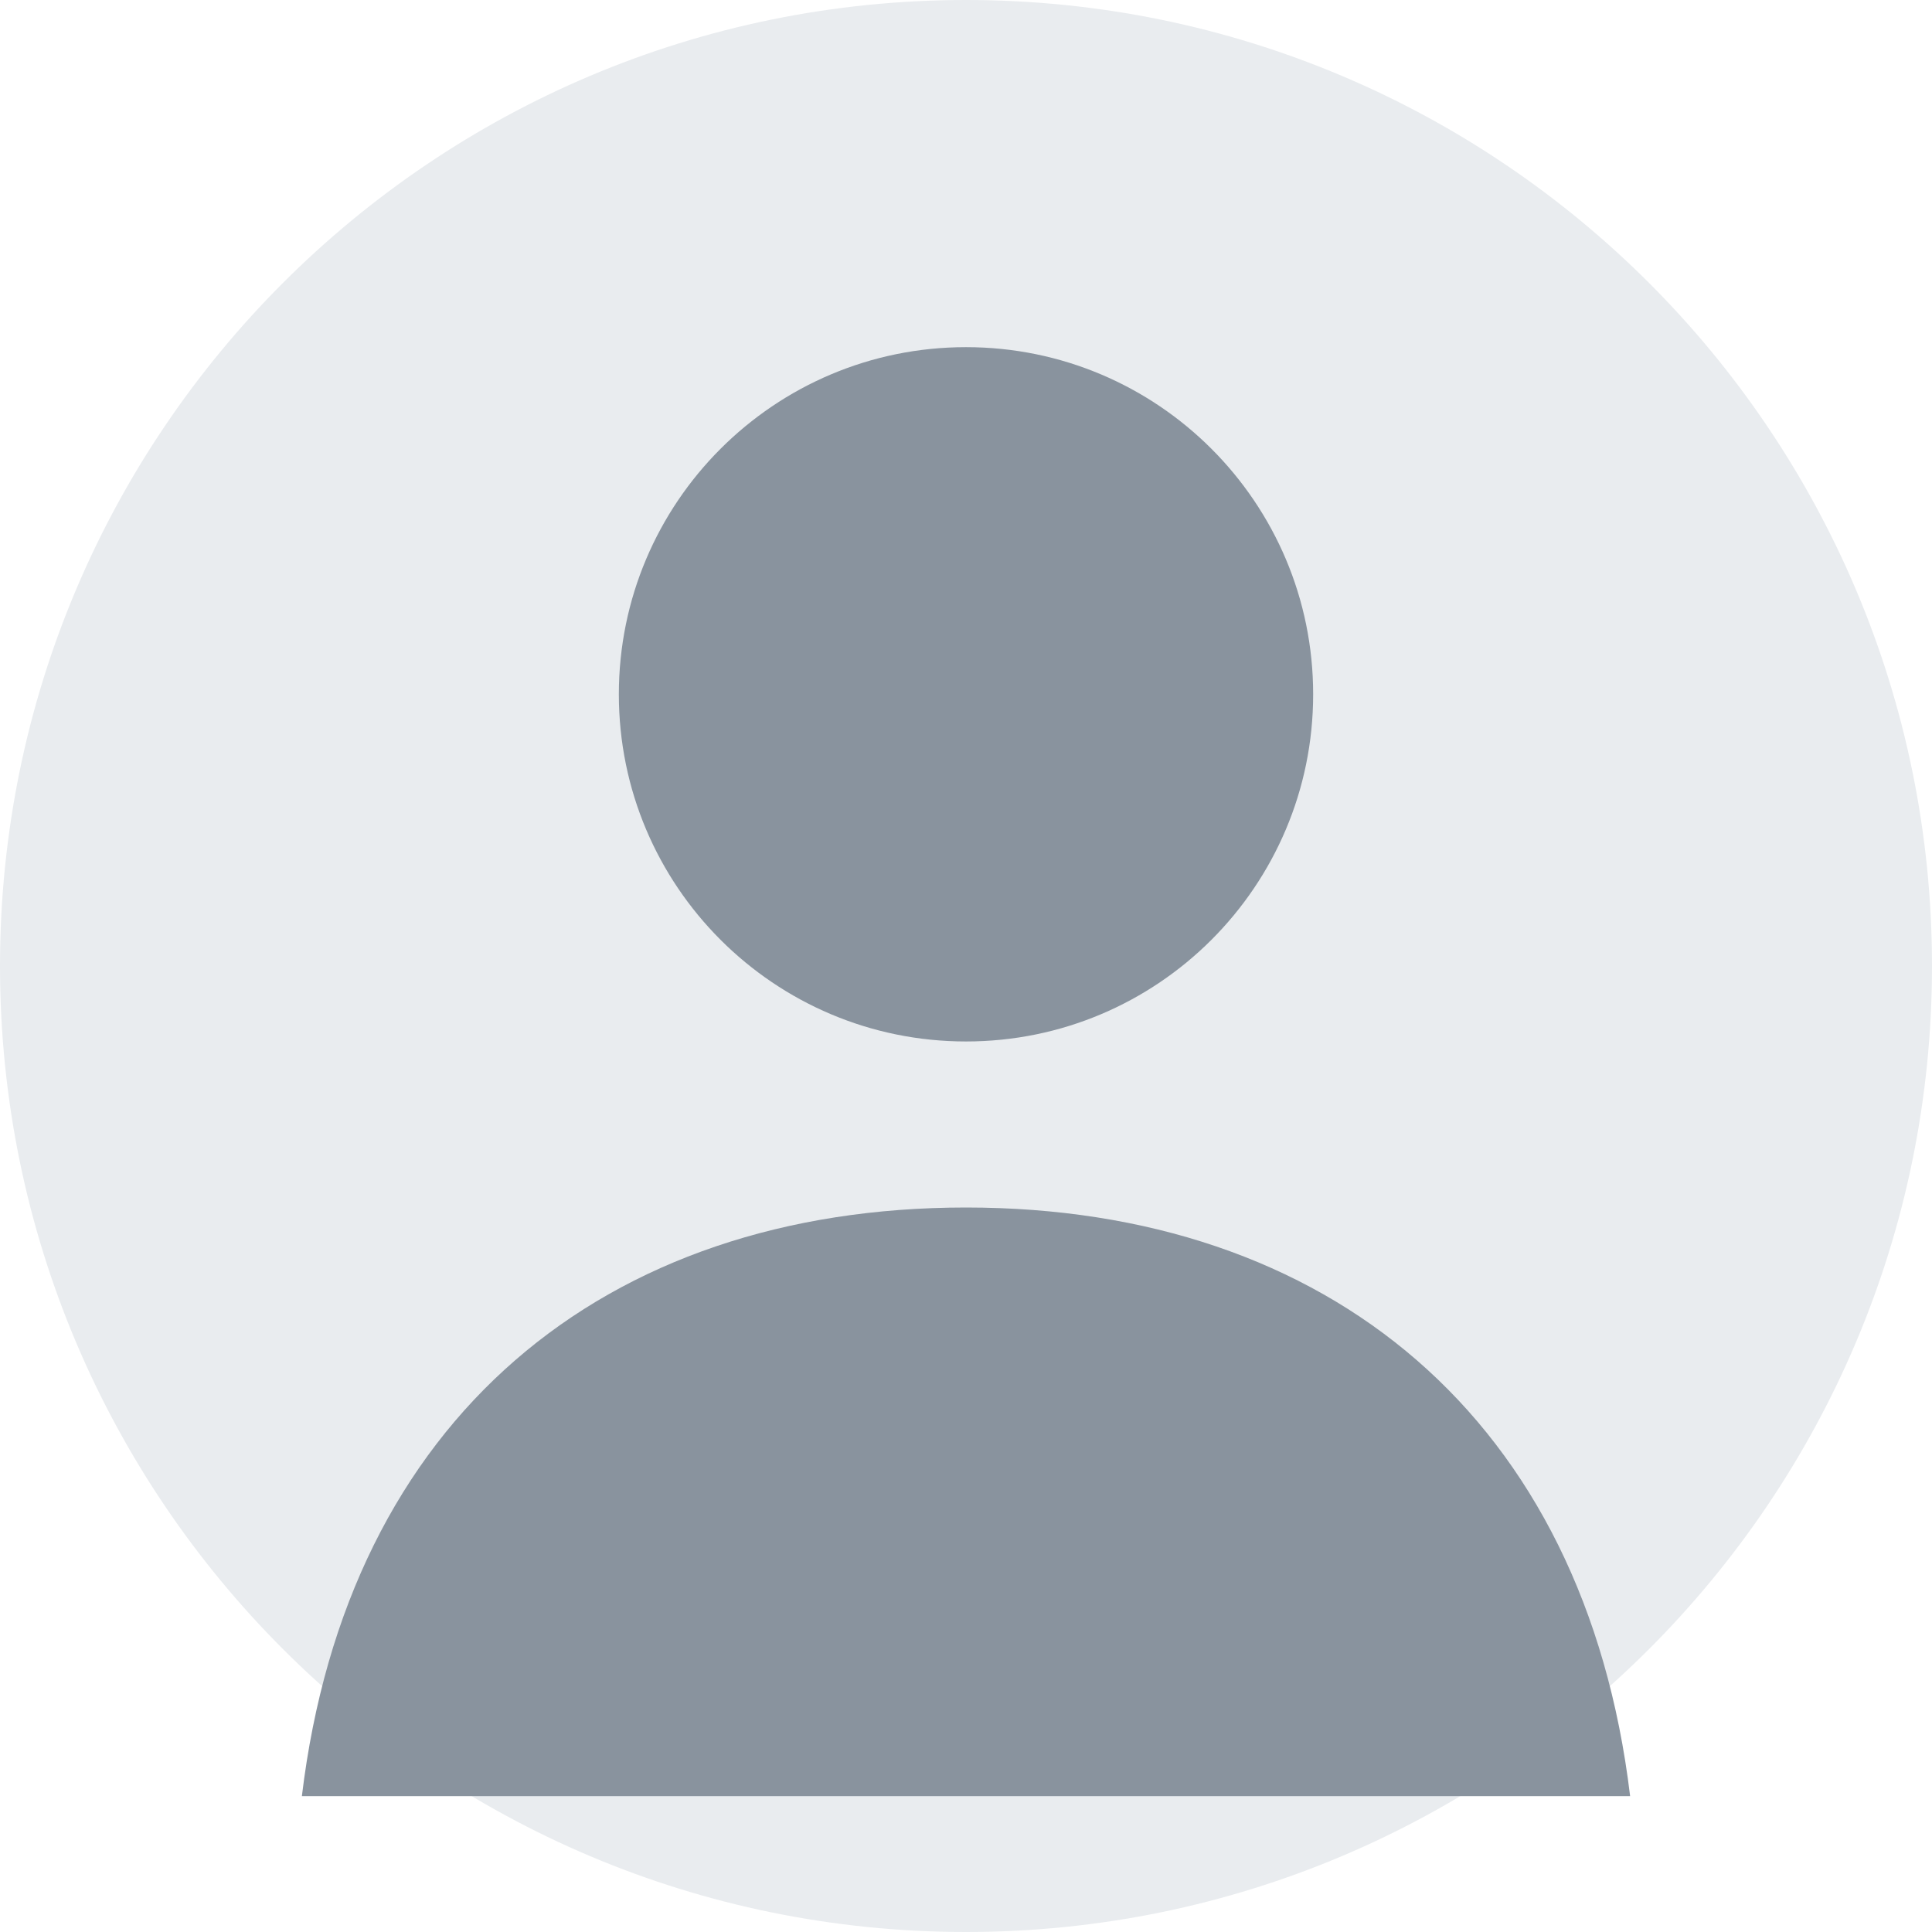
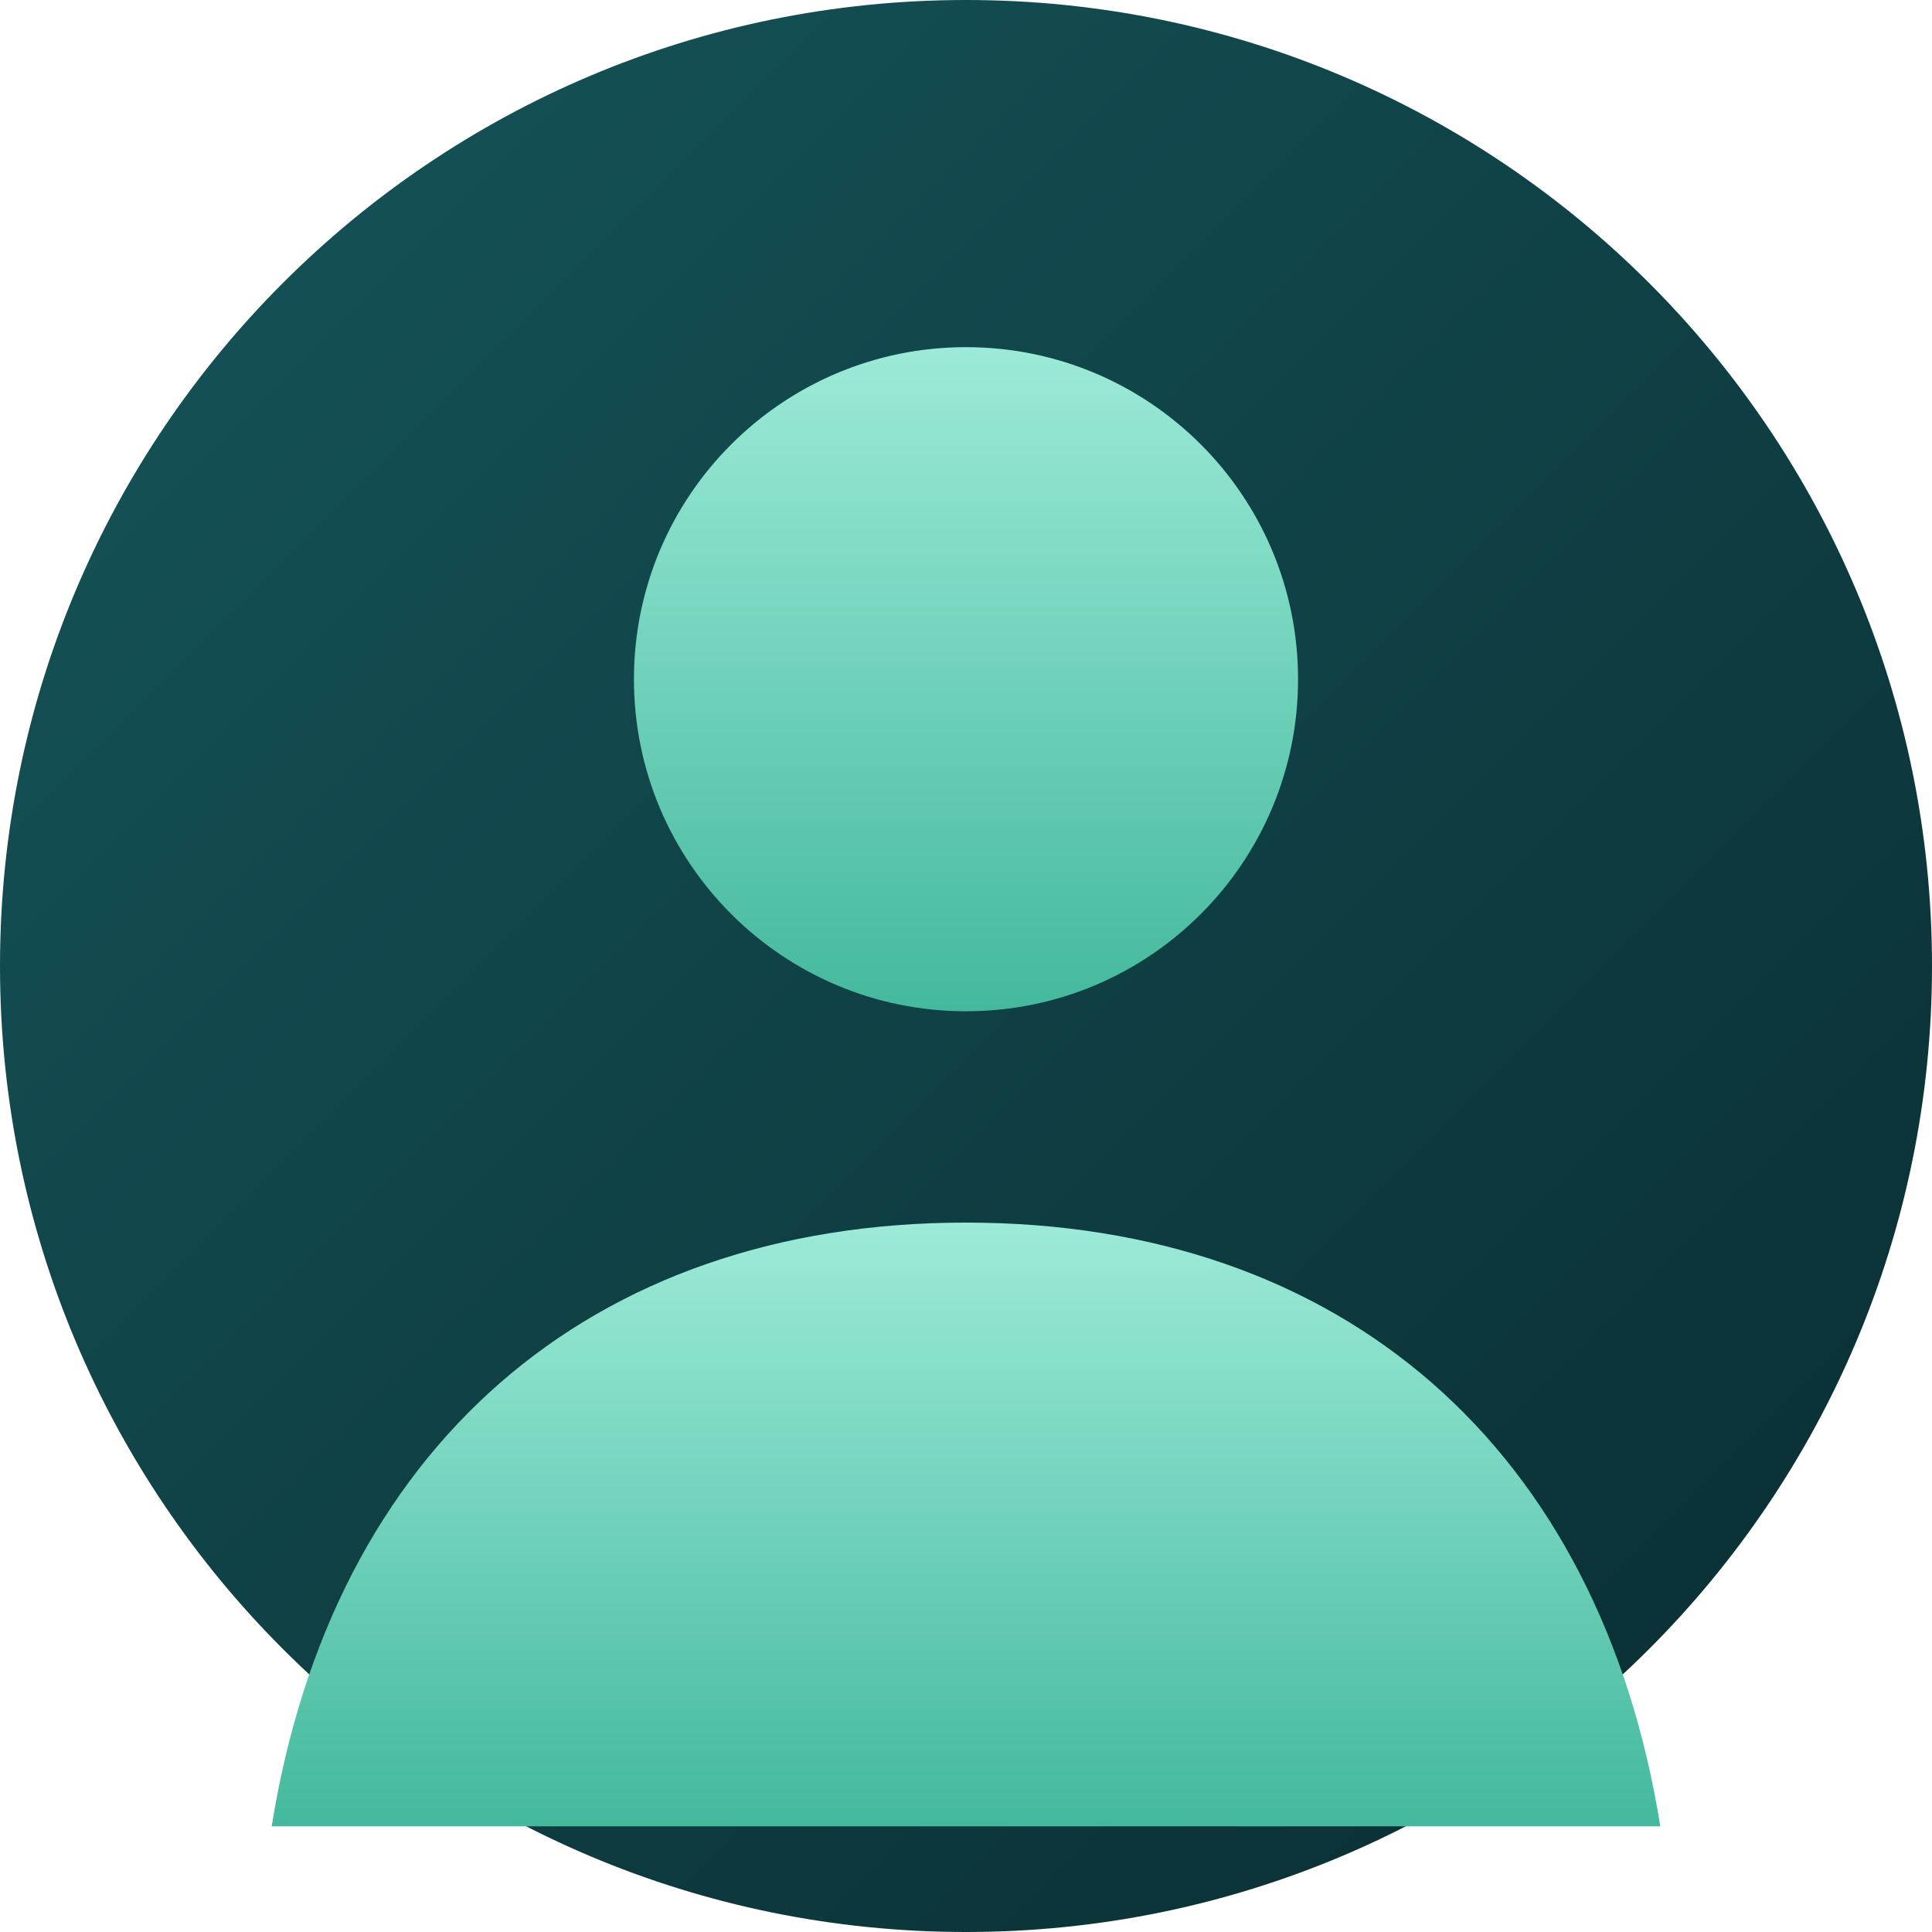
<svg xmlns="http://www.w3.org/2000/svg" viewBox="0 0 128 128" role="img" aria-label="Default profile image">
-   <rect width="128" height="128" rx="64" fill="#e9ecef" />
-   <circle cx="64" cy="46" r="23" fill="#89939e" />
-   <path d="M20 119c3-25 20-39 44-39s41 14 44 39" fill="#89939e" />
+   <defs>
+     <linearGradient id="background" x1="0" y1="0" x2="1" y2="1">
+       <stop stop-color="#15565a" />
+       <stop offset="1" stop-color="#092b30" />
+     </linearGradient>
+     <linearGradient id="figure" x1="0" y1="0" x2="0" y2="1">
+       <stop stop-color="#9cead7" />
+       <stop offset="1" stop-color="#44b99d" />
+     </linearGradient>
+   </defs>
+   <circle cx="64" cy="64" r="64" fill="url(#background)" />
+   <circle cx="64" cy="45" r="22" fill="url(#figure)" />
+   <path d="M18 121c4-25 21-40 46-40s42 15 46 40" fill="url(#figure)" />
</svg>
